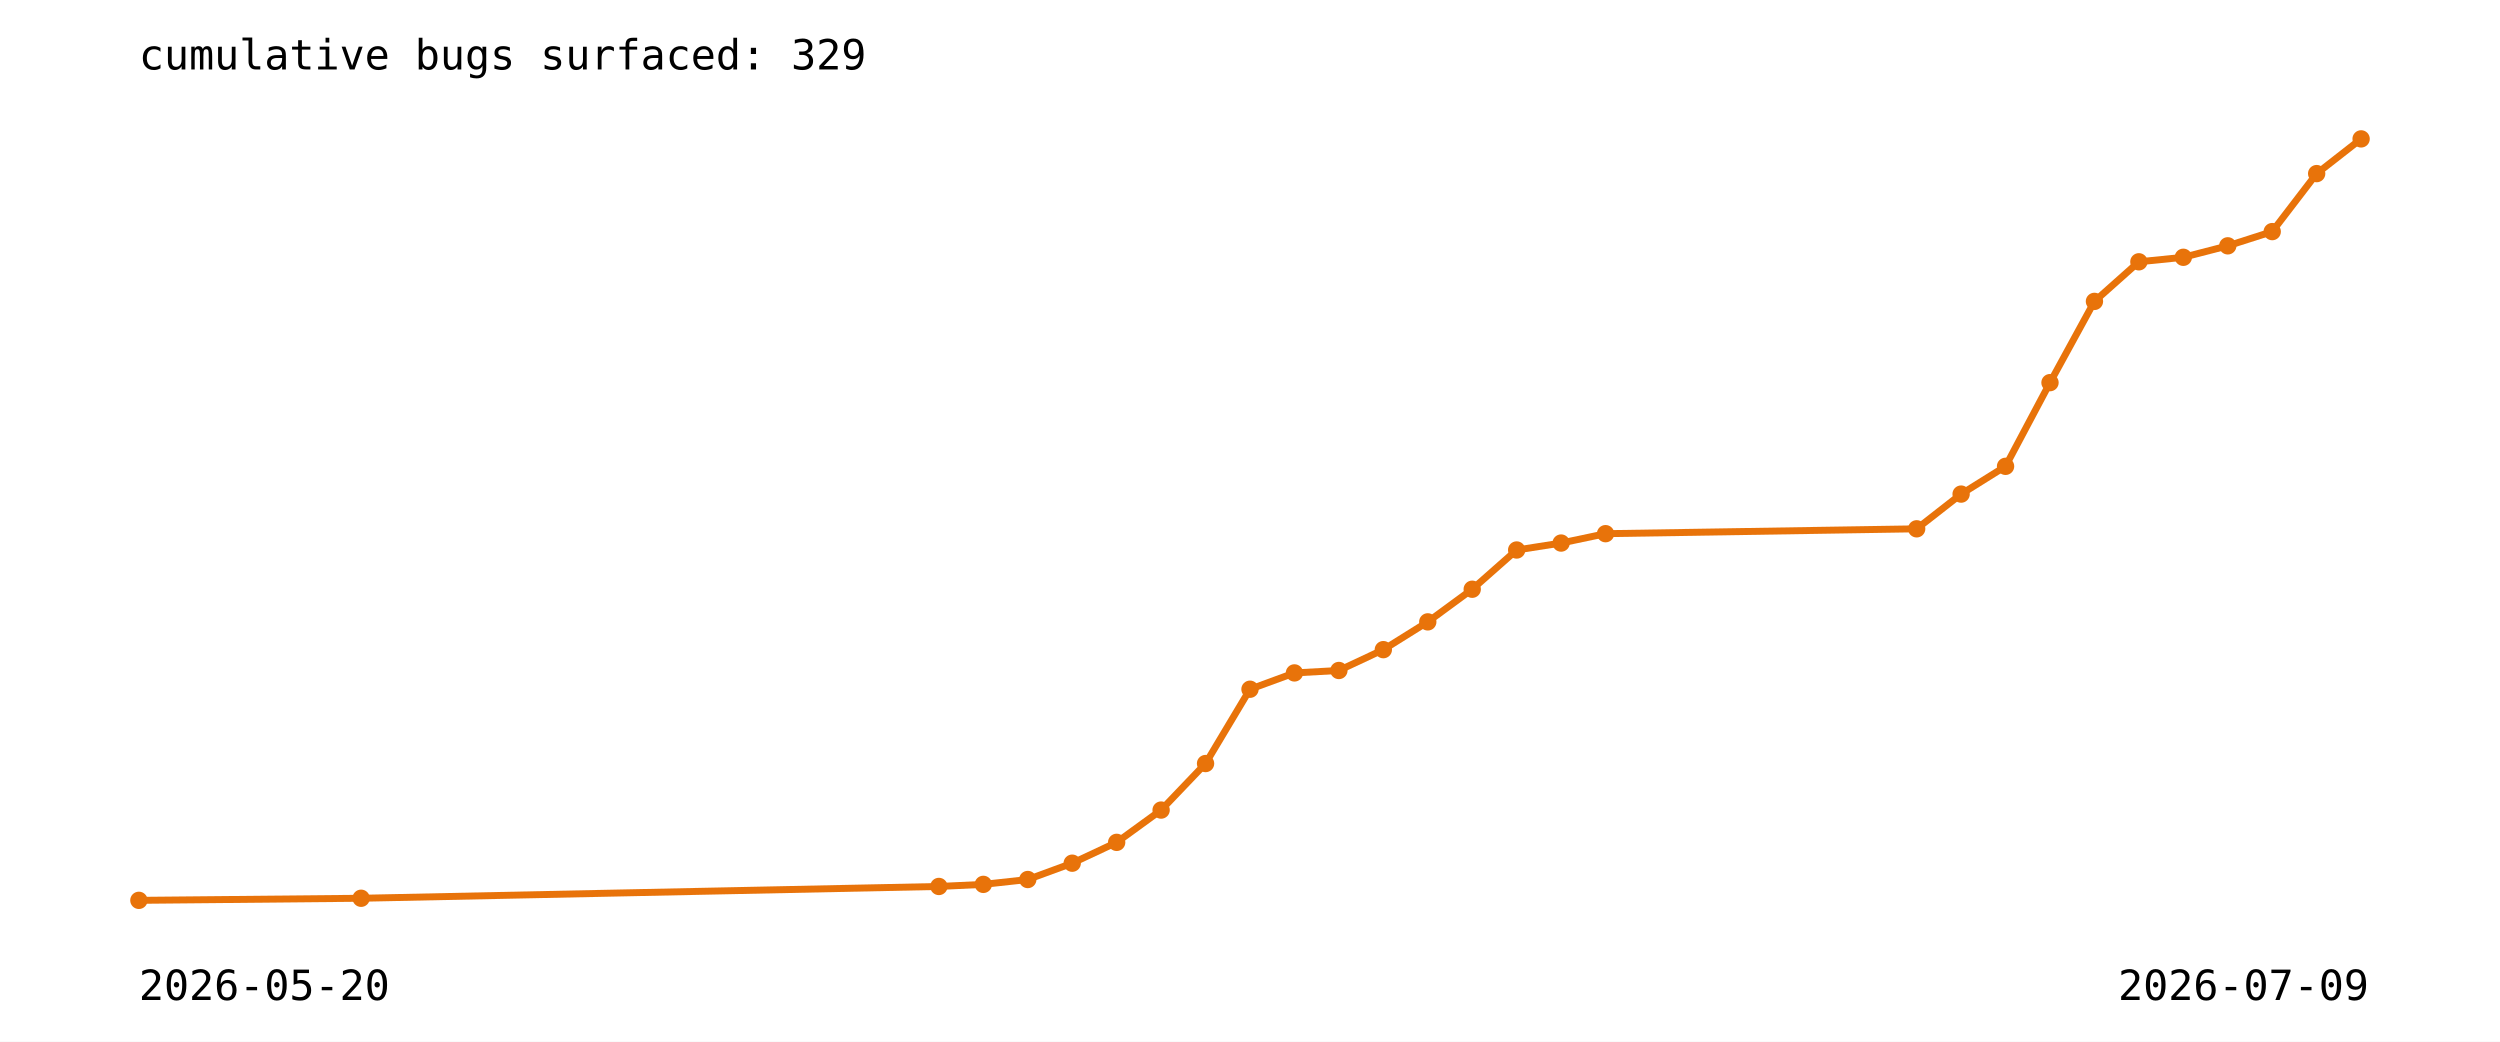
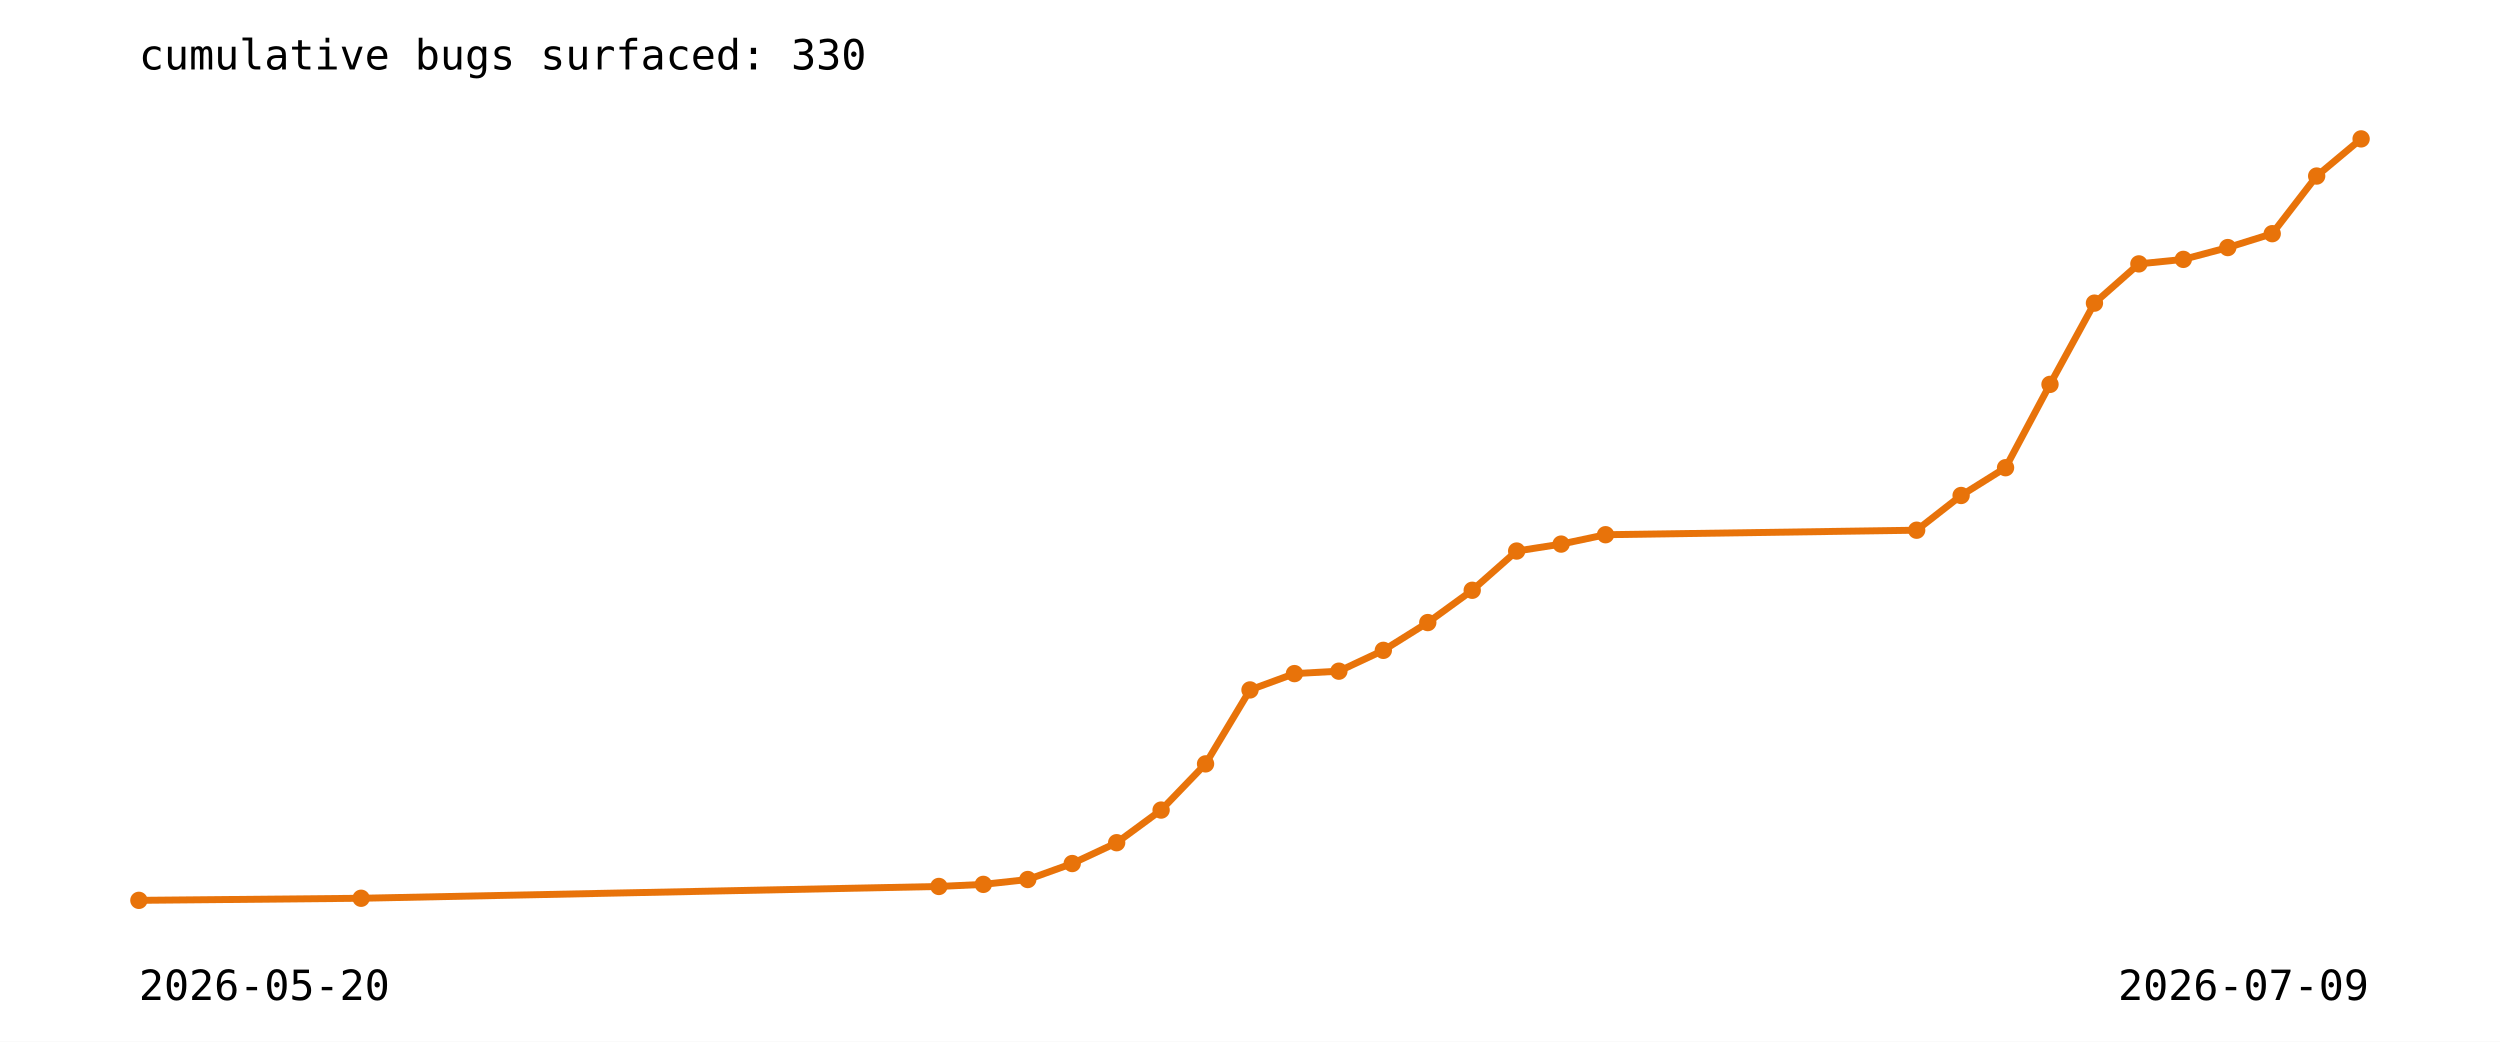
<svg xmlns="http://www.w3.org/2000/svg" width="720" height="300" font-family="monospace" font-size="12">
  <rect width="720" height="300" fill="white" />
-   <polyline fill="none" stroke="#e8730a" stroke-width="2" points="40.0,259.3 104.0,258.7 270.4,255.3 283.2,254.7 296.0,253.3 308.8,248.6 321.6,242.6 334.4,233.3 347.2,219.9 360.0,198.5 372.8,193.8 385.6,193.1 398.4,187.1 411.2,179.1 424.0,169.7 436.8,158.4 449.6,156.4 462.4,153.7 552.0,152.3 564.8,142.3 577.6,134.3 590.4,110.2 603.2,86.8 616.0,75.4 628.8,74.1 641.6,70.8 654.4,66.7 667.2,50.0 680.0,40.0" />
+   <polyline fill="none" stroke="#e8730a" stroke-width="2" points="40.0,259.3 104.0,258.7 270.4,255.3 283.2,254.7 296.0,253.3 308.8,248.7 321.6,242.7 334.4,233.3 347.2,220.0 360.0,198.7 372.8,194.0 385.6,193.3 398.4,187.3 411.2,179.3 424.0,170.0 436.8,158.7 449.6,156.7 462.4,154.0 552.0,152.7 564.8,142.7 577.6,134.7 590.4,110.7 603.2,87.3 616.0,76.0 628.8,74.7 641.6,71.3 654.4,67.3 667.2,50.7 680.0,40.0" />
  <circle cx="40.0" cy="259.3" r="2.5" fill="#e8730a" />
  <circle cx="104.0" cy="258.7" r="2.5" fill="#e8730a" />
  <circle cx="270.4" cy="255.3" r="2.5" fill="#e8730a" />
  <circle cx="283.2" cy="254.7" r="2.5" fill="#e8730a" />
  <circle cx="296.0" cy="253.3" r="2.5" fill="#e8730a" />
-   <circle cx="308.8" cy="248.6" r="2.5" fill="#e8730a" />
-   <circle cx="321.6" cy="242.6" r="2.5" fill="#e8730a" />
+   <circle cx="308.8" cy="248.7" r="2.5" fill="#e8730a" />
+   <circle cx="321.6" cy="242.7" r="2.5" fill="#e8730a" />
  <circle cx="334.4" cy="233.3" r="2.5" fill="#e8730a" />
-   <circle cx="347.2" cy="219.9" r="2.5" fill="#e8730a" />
-   <circle cx="360.0" cy="198.5" r="2.5" fill="#e8730a" />
-   <circle cx="372.8" cy="193.8" r="2.5" fill="#e8730a" />
-   <circle cx="385.6" cy="193.1" r="2.5" fill="#e8730a" />
-   <circle cx="398.4" cy="187.1" r="2.5" fill="#e8730a" />
-   <circle cx="411.2" cy="179.1" r="2.5" fill="#e8730a" />
-   <circle cx="424.0" cy="169.7" r="2.5" fill="#e8730a" />
-   <circle cx="436.8" cy="158.4" r="2.5" fill="#e8730a" />
-   <circle cx="449.6" cy="156.4" r="2.5" fill="#e8730a" />
-   <circle cx="462.4" cy="153.7" r="2.5" fill="#e8730a" />
-   <circle cx="552.0" cy="152.3" r="2.5" fill="#e8730a" />
-   <circle cx="564.8" cy="142.3" r="2.5" fill="#e8730a" />
-   <circle cx="577.6" cy="134.3" r="2.5" fill="#e8730a" />
-   <circle cx="590.4" cy="110.2" r="2.5" fill="#e8730a" />
-   <circle cx="603.2" cy="86.8" r="2.5" fill="#e8730a" />
-   <circle cx="616.0" cy="75.4" r="2.5" fill="#e8730a" />
-   <circle cx="628.8" cy="74.1" r="2.5" fill="#e8730a" />
-   <circle cx="641.6" cy="70.8" r="2.5" fill="#e8730a" />
-   <circle cx="654.4" cy="66.7" r="2.5" fill="#e8730a" />
-   <circle cx="667.2" cy="50.0" r="2.5" fill="#e8730a" />
+   <circle cx="347.2" cy="220.0" r="2.5" fill="#e8730a" />
+   <circle cx="360.0" cy="198.7" r="2.5" fill="#e8730a" />
+   <circle cx="372.8" cy="194.0" r="2.5" fill="#e8730a" />
+   <circle cx="385.6" cy="193.3" r="2.5" fill="#e8730a" />
+   <circle cx="398.4" cy="187.3" r="2.5" fill="#e8730a" />
+   <circle cx="411.2" cy="179.3" r="2.5" fill="#e8730a" />
+   <circle cx="424.0" cy="170.0" r="2.5" fill="#e8730a" />
+   <circle cx="436.8" cy="158.7" r="2.5" fill="#e8730a" />
+   <circle cx="449.6" cy="156.7" r="2.5" fill="#e8730a" />
+   <circle cx="462.4" cy="154.0" r="2.5" fill="#e8730a" />
+   <circle cx="552.0" cy="152.7" r="2.5" fill="#e8730a" />
+   <circle cx="564.8" cy="142.7" r="2.5" fill="#e8730a" />
+   <circle cx="577.6" cy="134.7" r="2.5" fill="#e8730a" />
+   <circle cx="590.4" cy="110.7" r="2.5" fill="#e8730a" />
+   <circle cx="603.2" cy="87.3" r="2.5" fill="#e8730a" />
+   <circle cx="616.0" cy="76.0" r="2.5" fill="#e8730a" />
+   <circle cx="628.8" cy="74.7" r="2.5" fill="#e8730a" />
+   <circle cx="641.6" cy="71.3" r="2.5" fill="#e8730a" />
+   <circle cx="654.4" cy="67.3" r="2.5" fill="#e8730a" />
+   <circle cx="667.2" cy="50.7" r="2.5" fill="#e8730a" />
  <circle cx="680.0" cy="40.0" r="2.5" fill="#e8730a" />
  <text x="40" y="288">2026-05-20</text>
  <text x="610" y="288">2026-07-09</text>
-   <text x="40" y="20">cumulative bugs surfaced: 329</text>
+   <text x="40" y="20">cumulative bugs surfaced: 330</text>
</svg>
